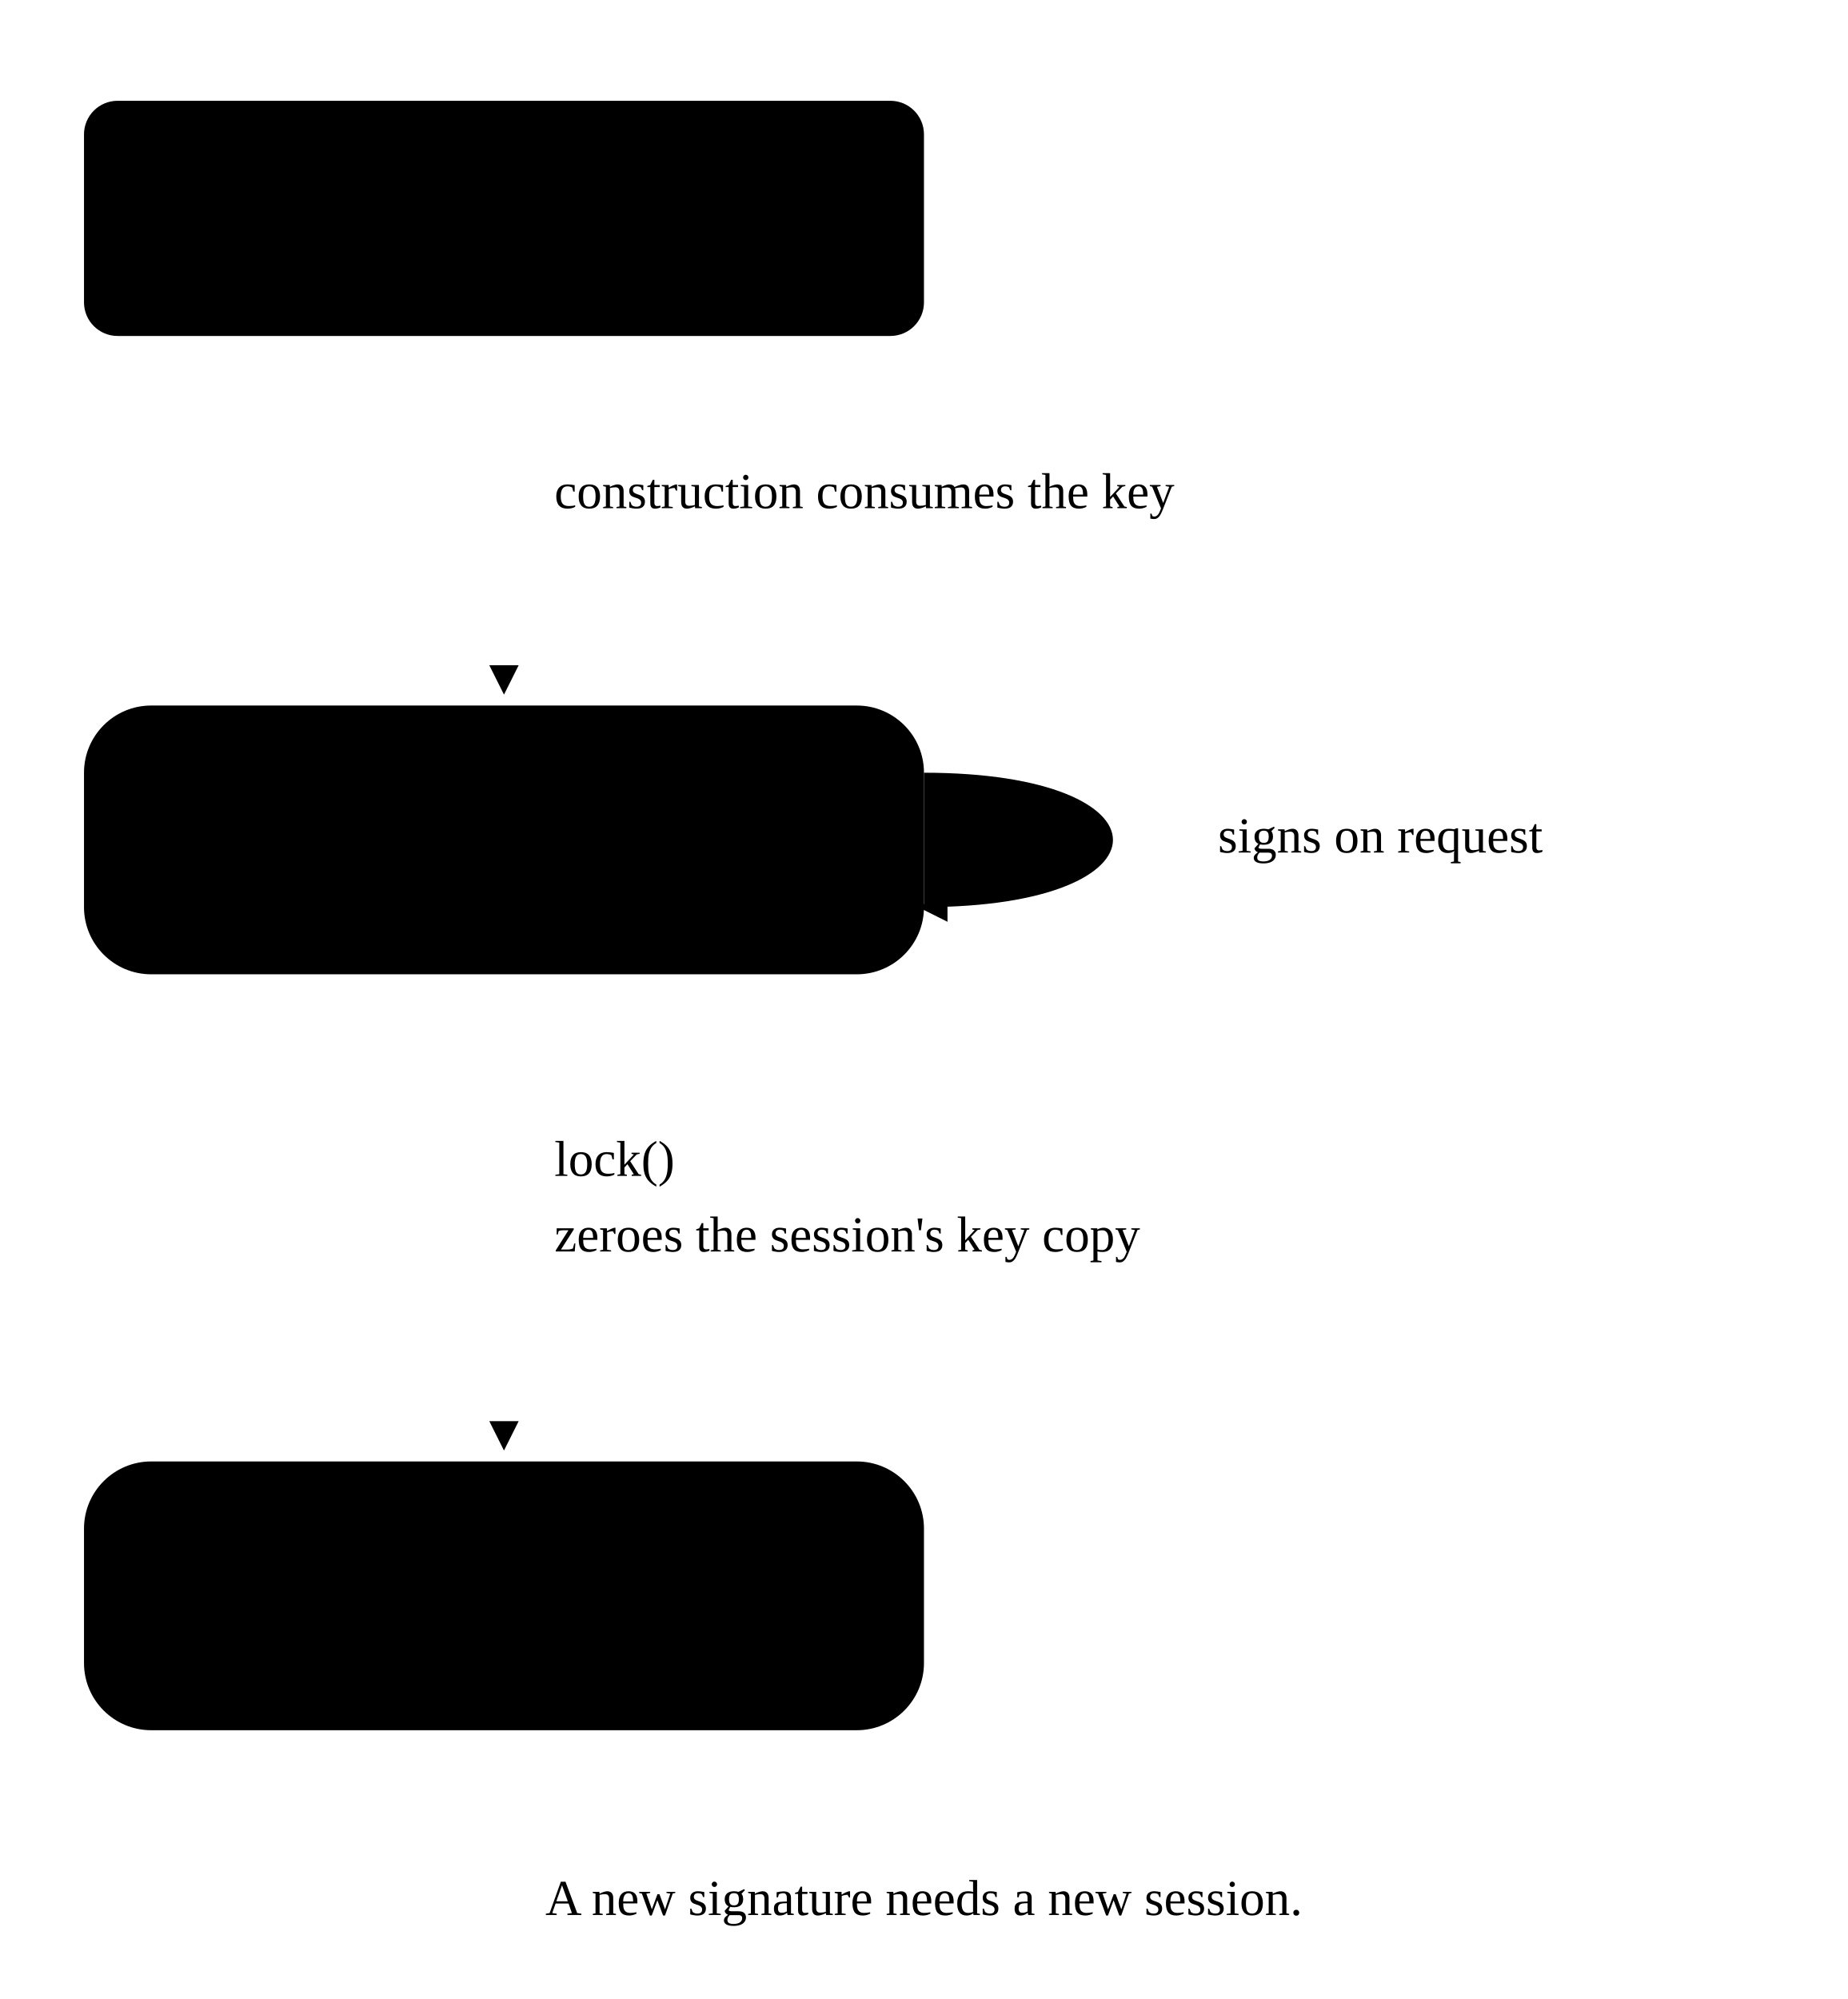
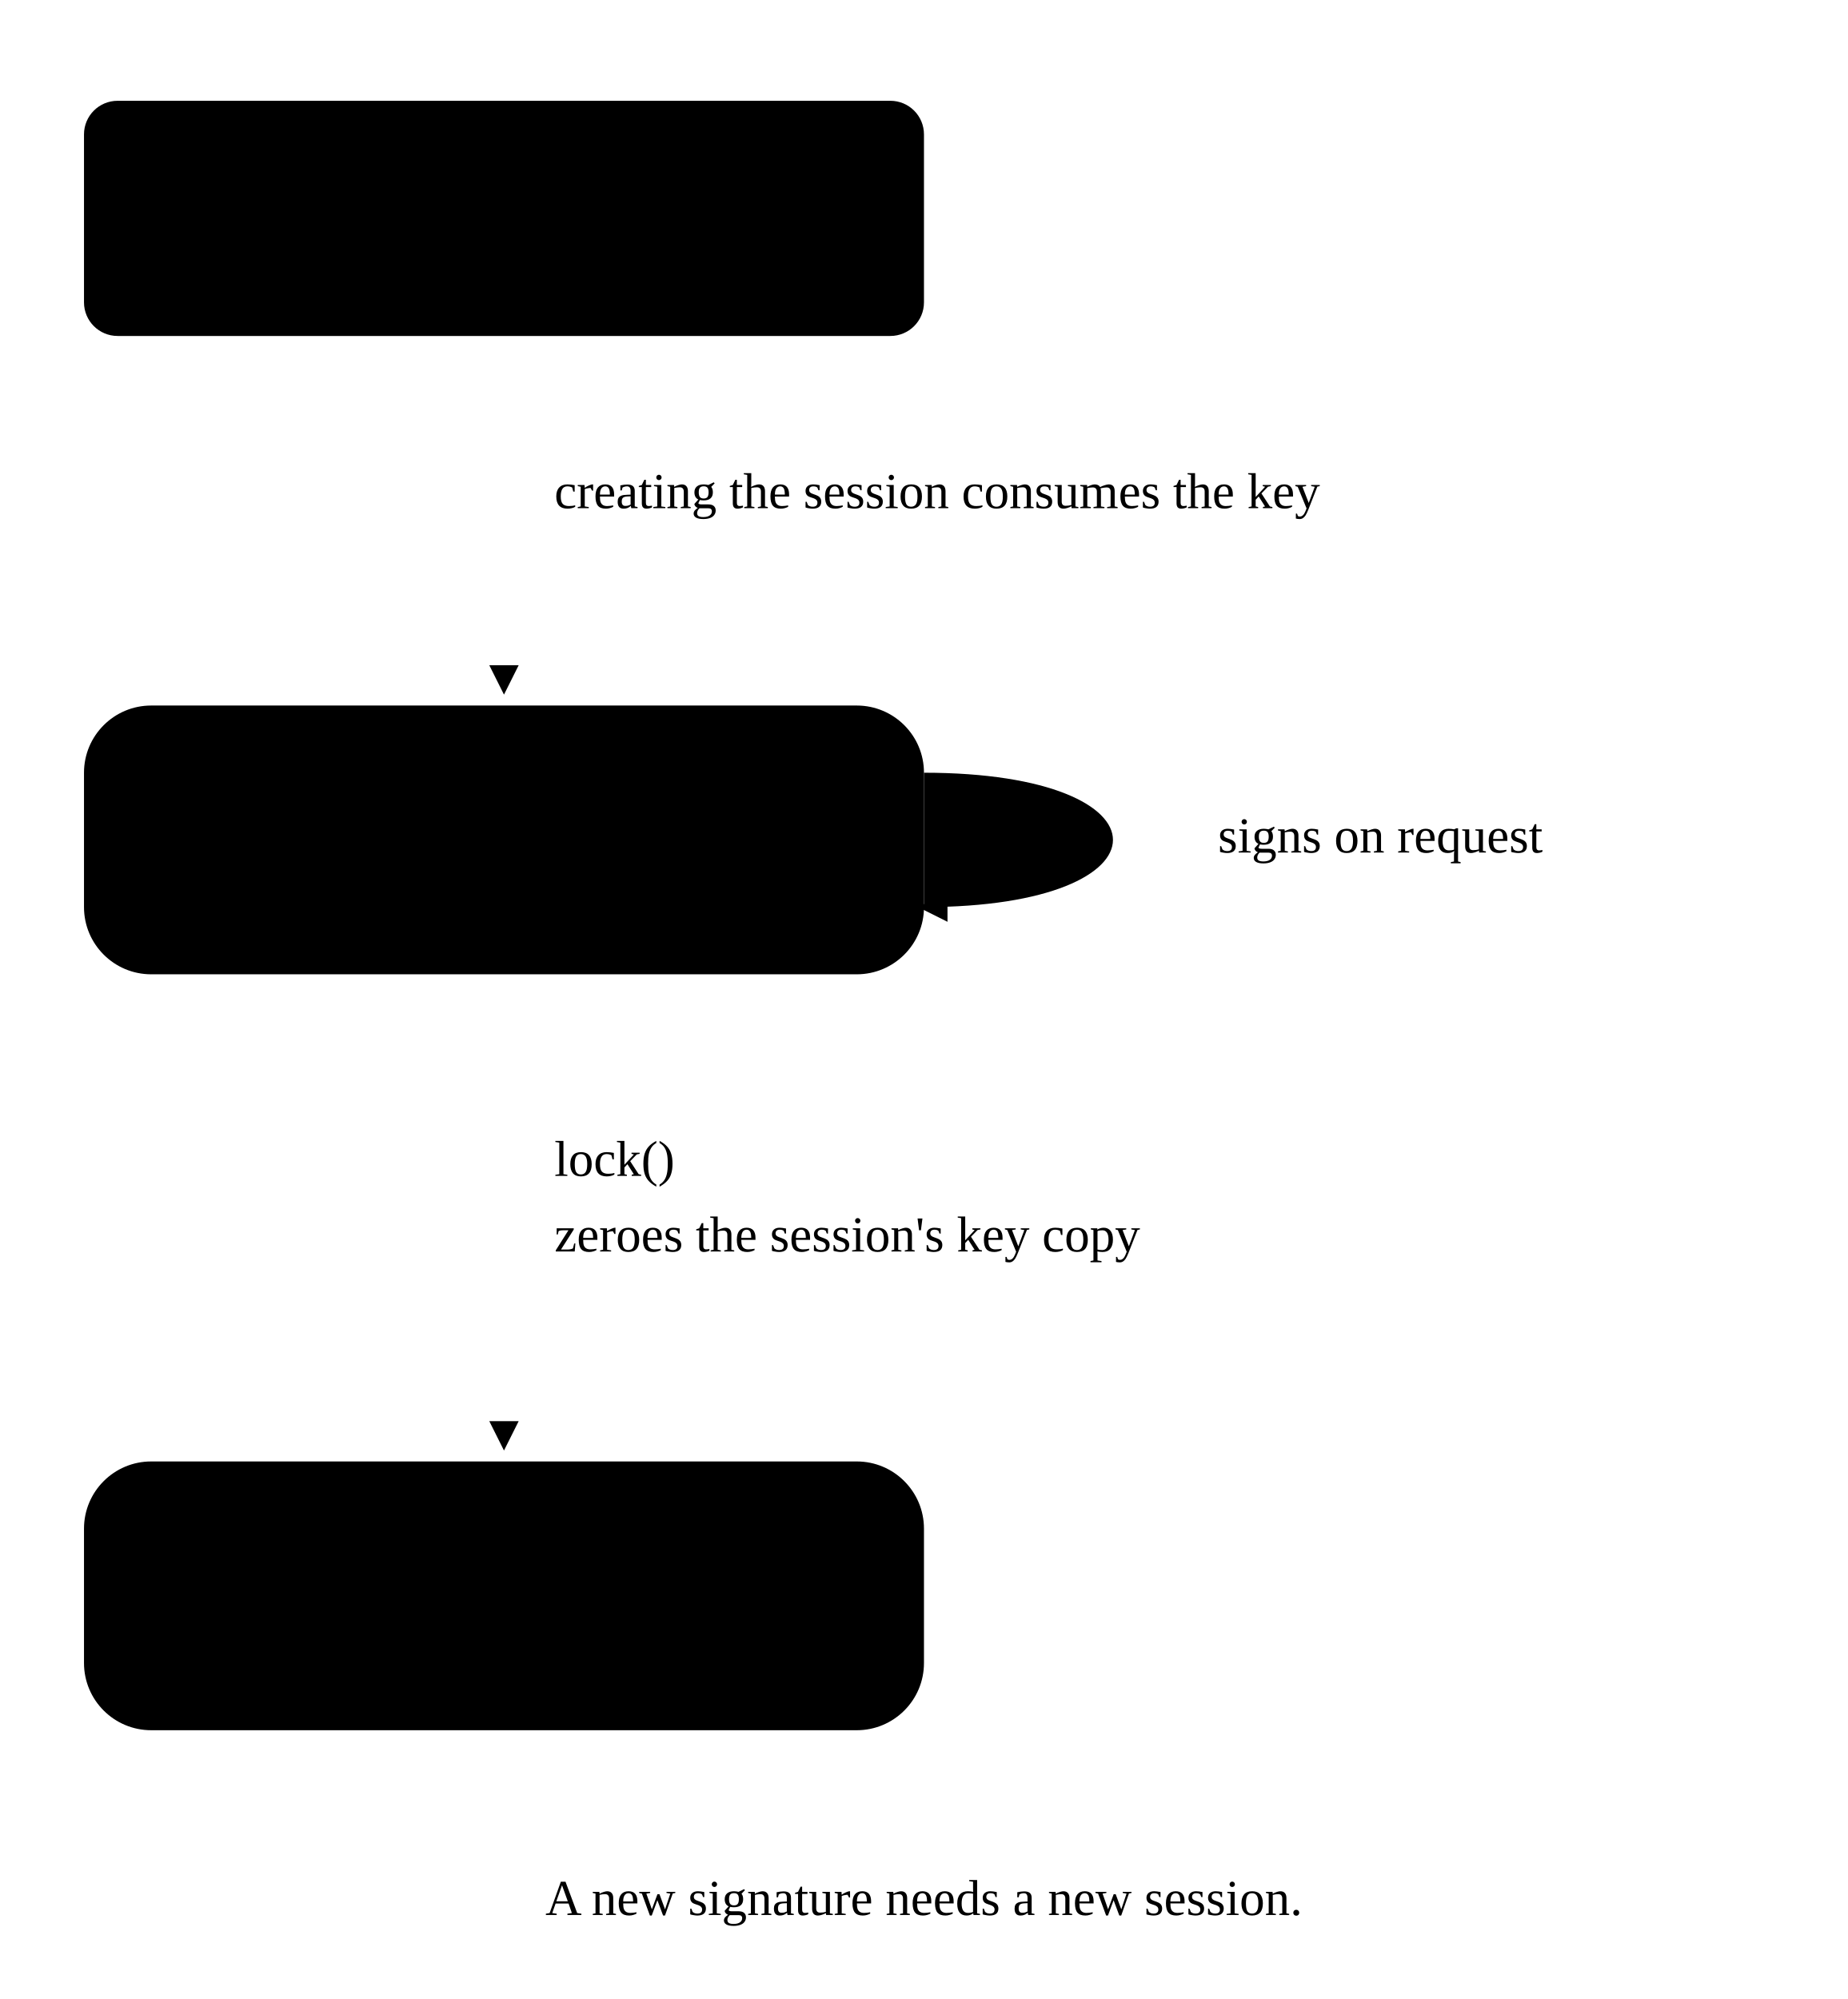
<svg xmlns="http://www.w3.org/2000/svg" viewBox="200 0 440 476" width="440" height="476" role="img" class="mera-diagram">
  <defs>
    <marker id="sl-arrow" viewBox="0 0 10 10" refX="8" refY="5" markerWidth="7" markerHeight="7" orient="auto-start-reverse">
      <path d="M0 0 L10 5 L0 10 z" class="d-head" />
    </marker>
  </defs>
  <rect class="d-secret" x="220" y="24" width="200" height="56" rx="8" />
  <text x="320" y="48" text-anchor="middle">Private key</text>
  <text x="320" y="67" text-anchor="middle" class="d-sub">
    derived, decrypted, or imported
  </text>
  <path class="d-edge" d="M320 80 V164" marker-end="url(#sl-arrow)" />
-   <text x="332" y="121" class="d-sub">construction consumes the key</text>
+   <text x="332" y="121" class="d-sub">
+     creating the session consumes the key
+   </text>
  <rect class="d-secret" x="220" y="168" width="200" height="64" rx="16" />
  <text x="320" y="194" text-anchor="middle">Unlocked</text>
  <text x="320" y="213" text-anchor="middle" class="d-sub">
    holds the only copy of the key
  </text>
  <path class="d-edge" d="M420 184 C 480 184, 480 216, 420 216" marker-end="url(#sl-arrow)" />
  <text x="490" y="203" class="d-sub">signs on request</text>
  <path class="d-edge" d="M320 232 V344" marker-end="url(#sl-arrow)" />
  <text x="332" y="280" class="d-mono">lock()</text>
  <text x="332" y="298" class="d-sub">zeroes the session's key copy</text>
  <rect class="d-node" x="220" y="348" width="200" height="64" rx="16" />
  <text x="320" y="374" text-anchor="middle">Locked</text>
  <text x="320" y="393" text-anchor="middle" class="d-sub">
    permanent; there is no unlock
  </text>
  <text x="420" y="456" text-anchor="middle" class="d-note">
    A new signature needs a new session.
  </text>
</svg>
